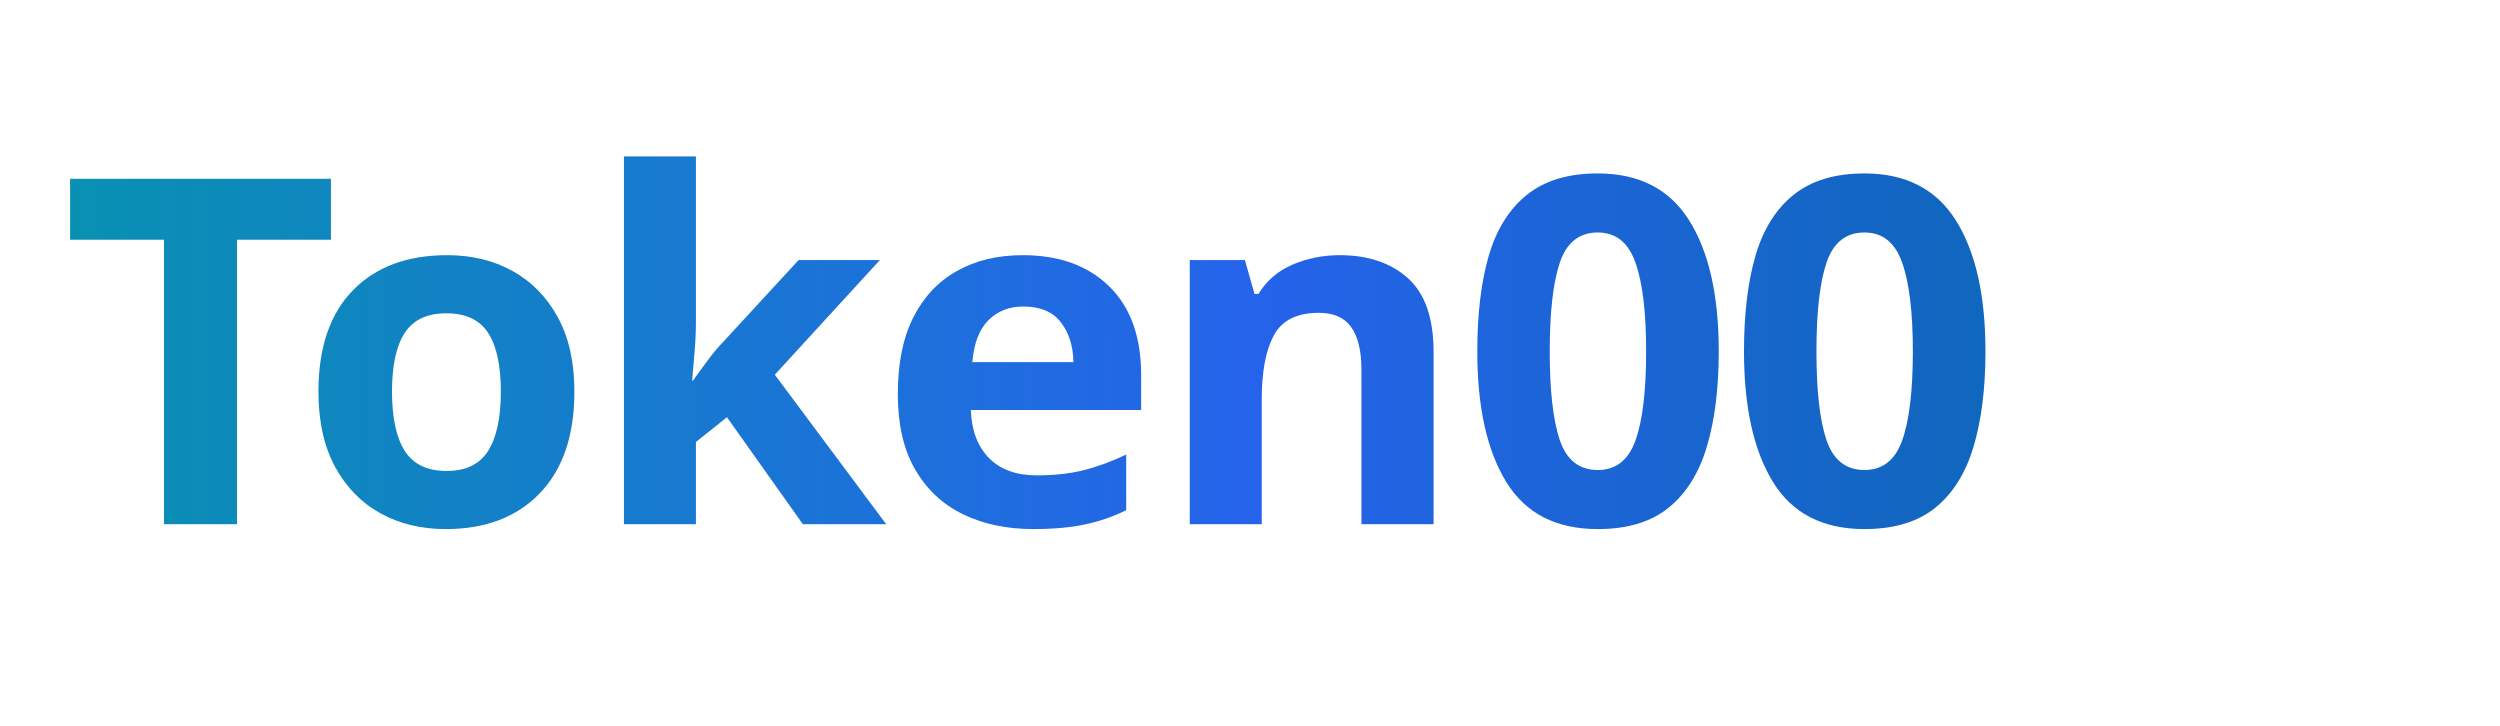
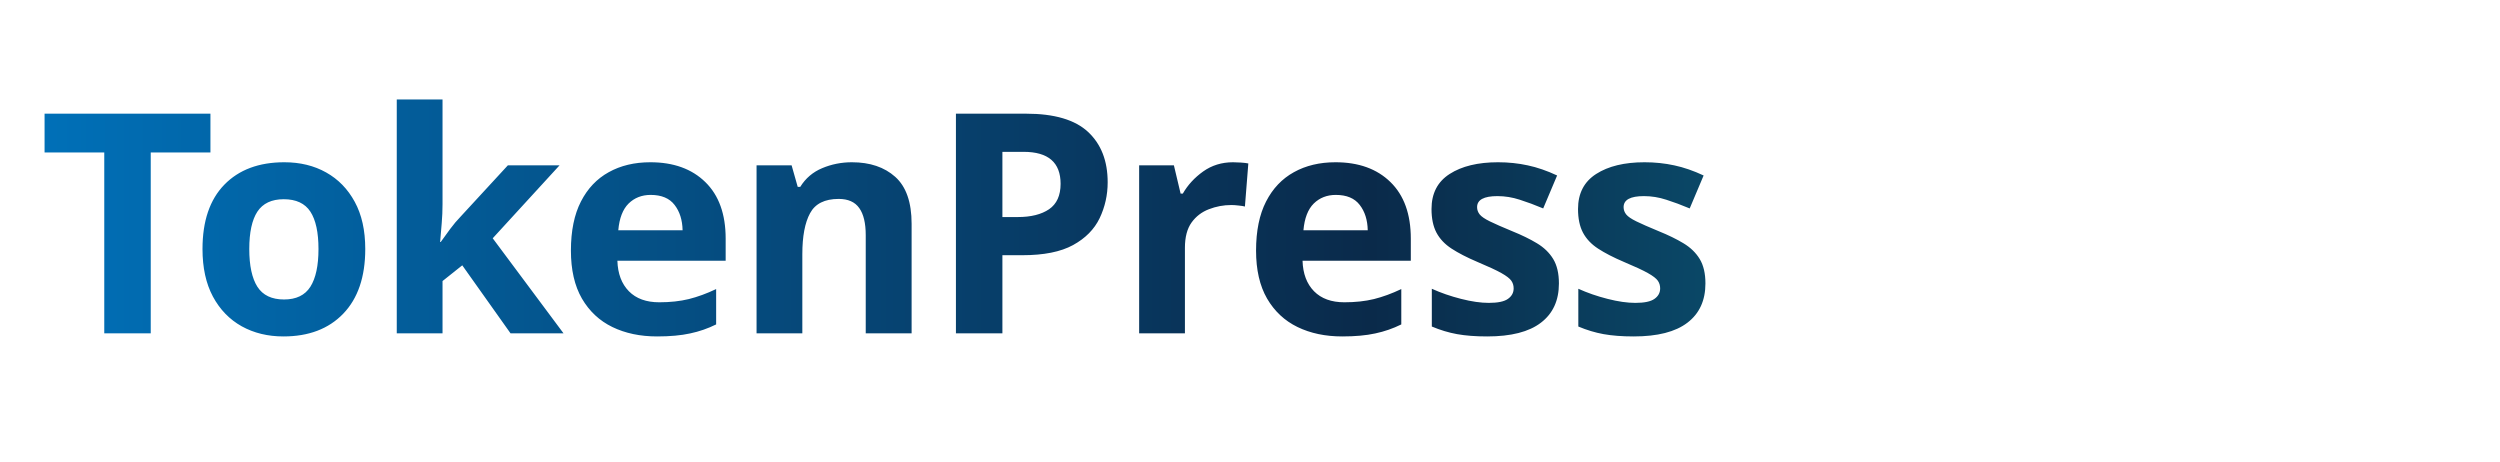
- <svg xmlns="http://www.w3.org/2000/svg" width="248" height="72" viewBox="0 0 248 72" fill="none" role="img" aria-label="Token00">
+ <svg xmlns="http://www.w3.org/2000/svg" width="390" height="72" viewBox="0 0 390 72" fill="none" role="img" aria-label="TokenPress">
  <defs>
-     <linearGradient id="t00-text" x1="6" y1="0" x2="242" y2="0" gradientUnits="userSpaceOnUse">
-       <stop offset="0%" stop-color="#0891b2" />
-       <stop offset="50%" stop-color="#2563eb" />
-       <stop offset="100%" stop-color="#0369a1" />
+     <linearGradient id="vp-text" x1="6" y1="0" x2="384" y2="0" gradientUnits="userSpaceOnUse">
+       <stop offset="0%" stop-color="#0070b8" />
+       <stop offset="55%" stop-color="#0a2a4a" />
+       <stop offset="100%" stop-color="#0a8aa8" />
    </linearGradient>
-     <linearGradient id="t00-line" x1="0" y1="0" x2="1" y2="0">
-       <stop offset="0%" stop-color="#0891b2" />
-       <stop offset="50%" stop-color="#2563eb" />
-       <stop offset="100%" stop-color="#0891b2" />
+     <linearGradient id="vp-line" x1="0" y1="0" x2="1" y2="0">
+       <stop offset="0%" stop-color="#0090cc" />
+       <stop offset="50%" stop-color="#1e5fb0" />
+       <stop offset="100%" stop-color="#0a8aa8" />
    </linearGradient>
  </defs>
-   <text x="6" y="52" font-family="'Segoe UI', system-ui, -apple-system, sans-serif" font-size="48" font-weight="800" letter-spacing="-1" fill="url(#t00-text)">Token00</text>
-   <line x1="6" y1="62" x2="242" y2="62" stroke="url(#t00-line)" stroke-width="1.5" opacity="0.5" />
+   <text x="6" y="52" font-family="'Segoe UI', system-ui, -apple-system, sans-serif" font-size="48" font-weight="700" letter-spacing="-1" fill="url(#vp-text)">TokenPress</text>
+   <line x1="6" y1="62" x2="384" y2="62" stroke="url(#vp-line)" stroke-width="0.5" opacity="0.3" />
</svg>
